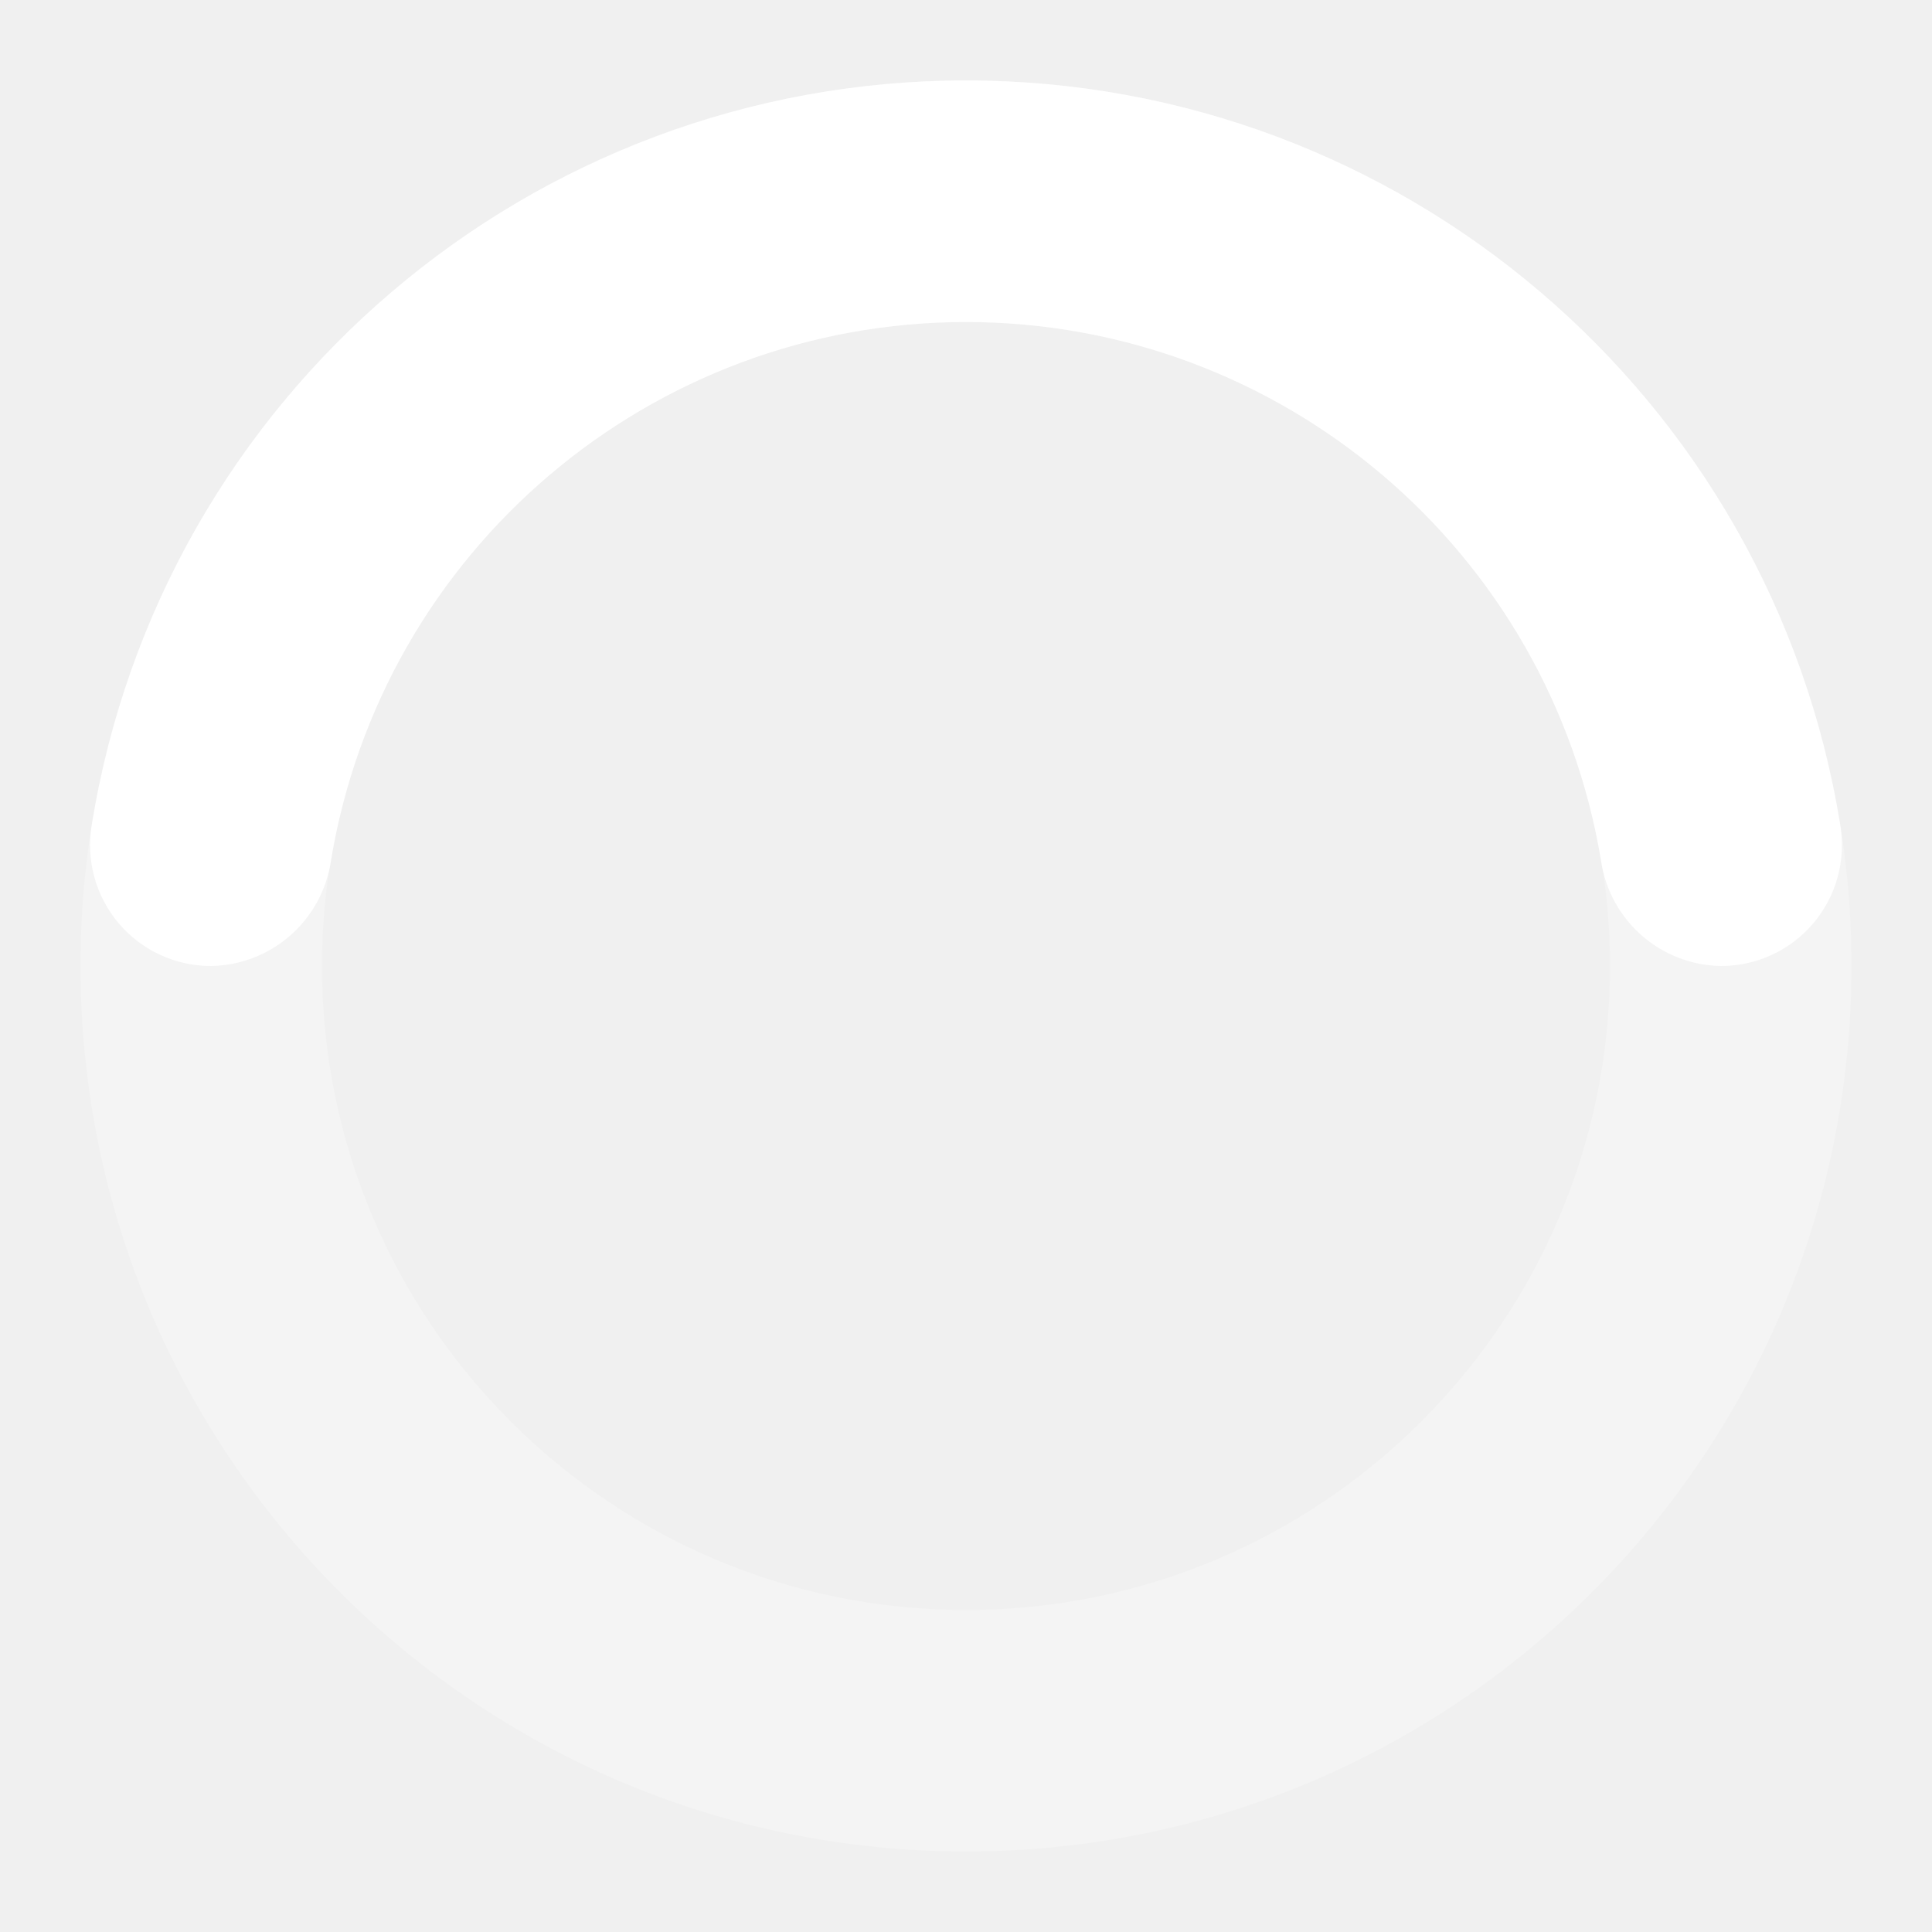
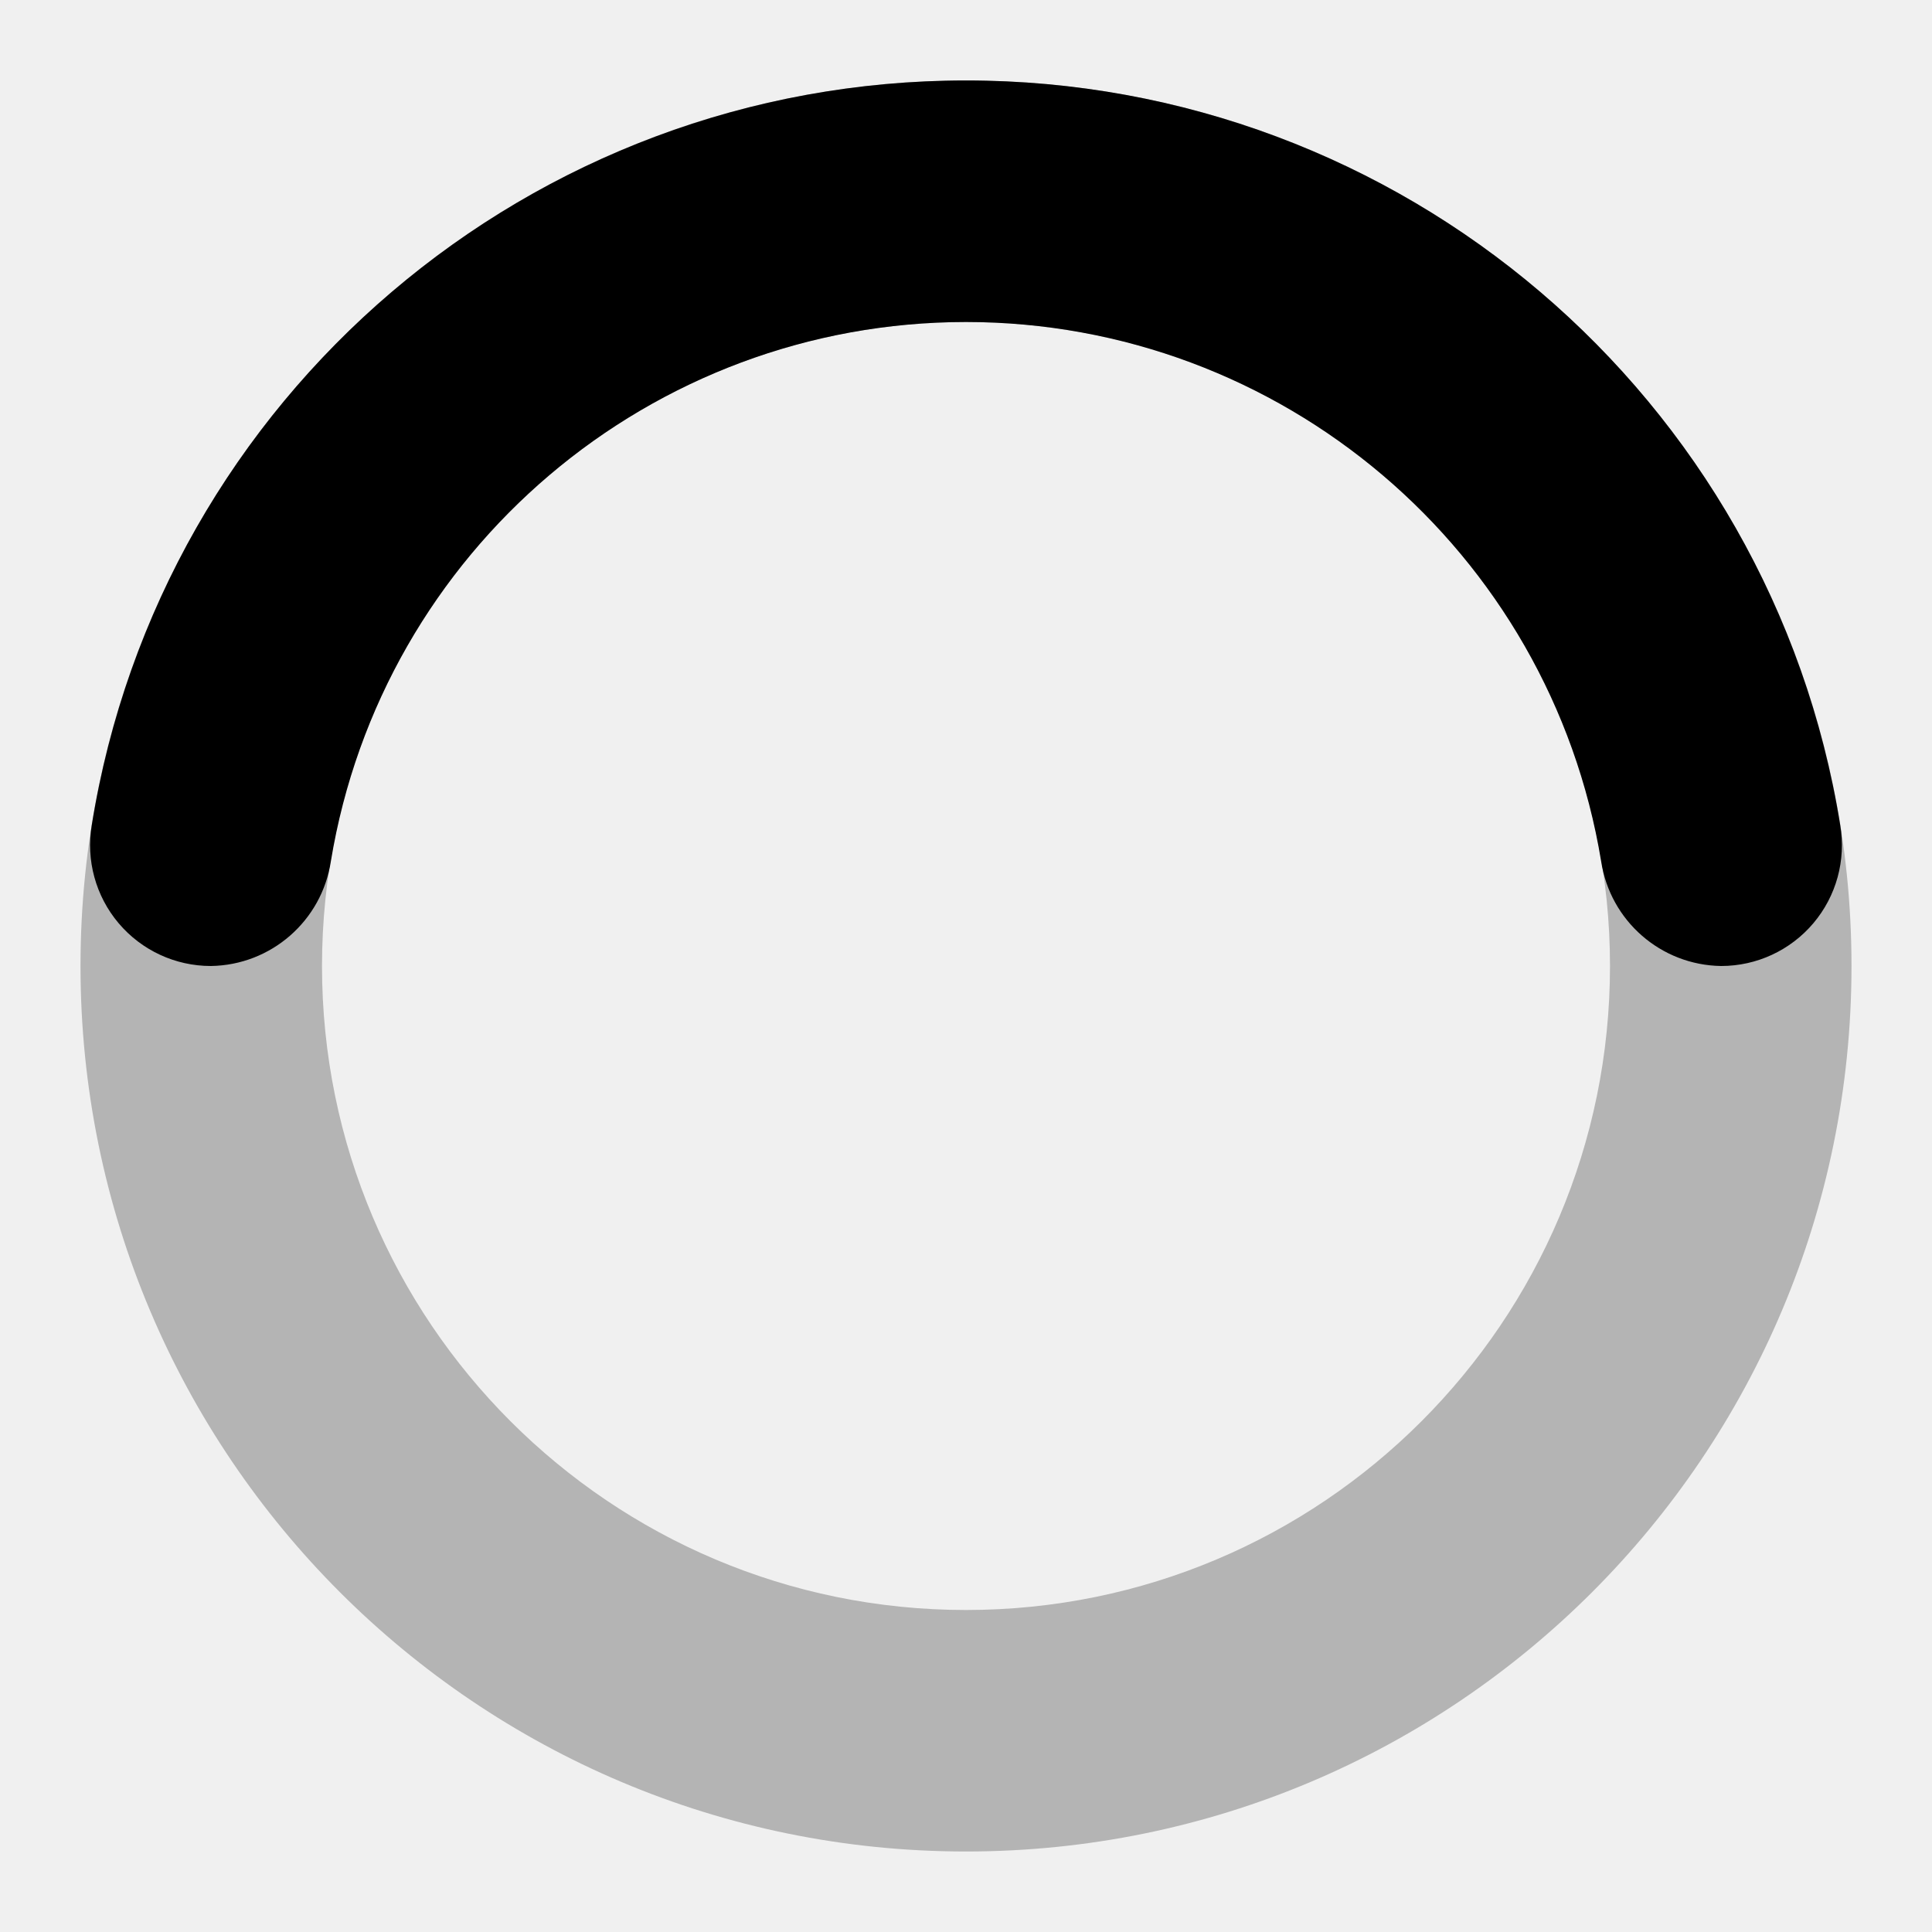
- <svg xmlns="http://www.w3.org/2000/svg" width="36" height="36" fill="#fff" viewBox="0 0 24 24">
+ <svg xmlns="http://www.w3.org/2000/svg" width="15%" height="15%" viewBox="0 0 24 24">
  <style>.spinner_z9k8{transform-origin:center;animation:spinner_StKS .75s infinite linear}@keyframes spinner_StKS{100%{transform:rotate(360deg)}}</style>
  <path d="M12,1A11,11,0,1,0,23,12,11,11,0,0,0,12,1Zm0,19a8,8,0,1,1,8-8A8,8,0,0,1,12,20Z" opacity=".25" />
  <path d="M12,4a8,8,0,0,1,7.89,6.7A1.53,1.53,0,0,0,21.38,12h0a1.5,1.5,0,0,0,1.48-1.75,11,11,0,0,0-21.72,0A1.5,1.5,0,0,0,2.62,12h0a1.53,1.53,0,0,0,1.49-1.3A8,8,0,0,1,12,4Z" class="spinner_z9k8" />
</svg>
